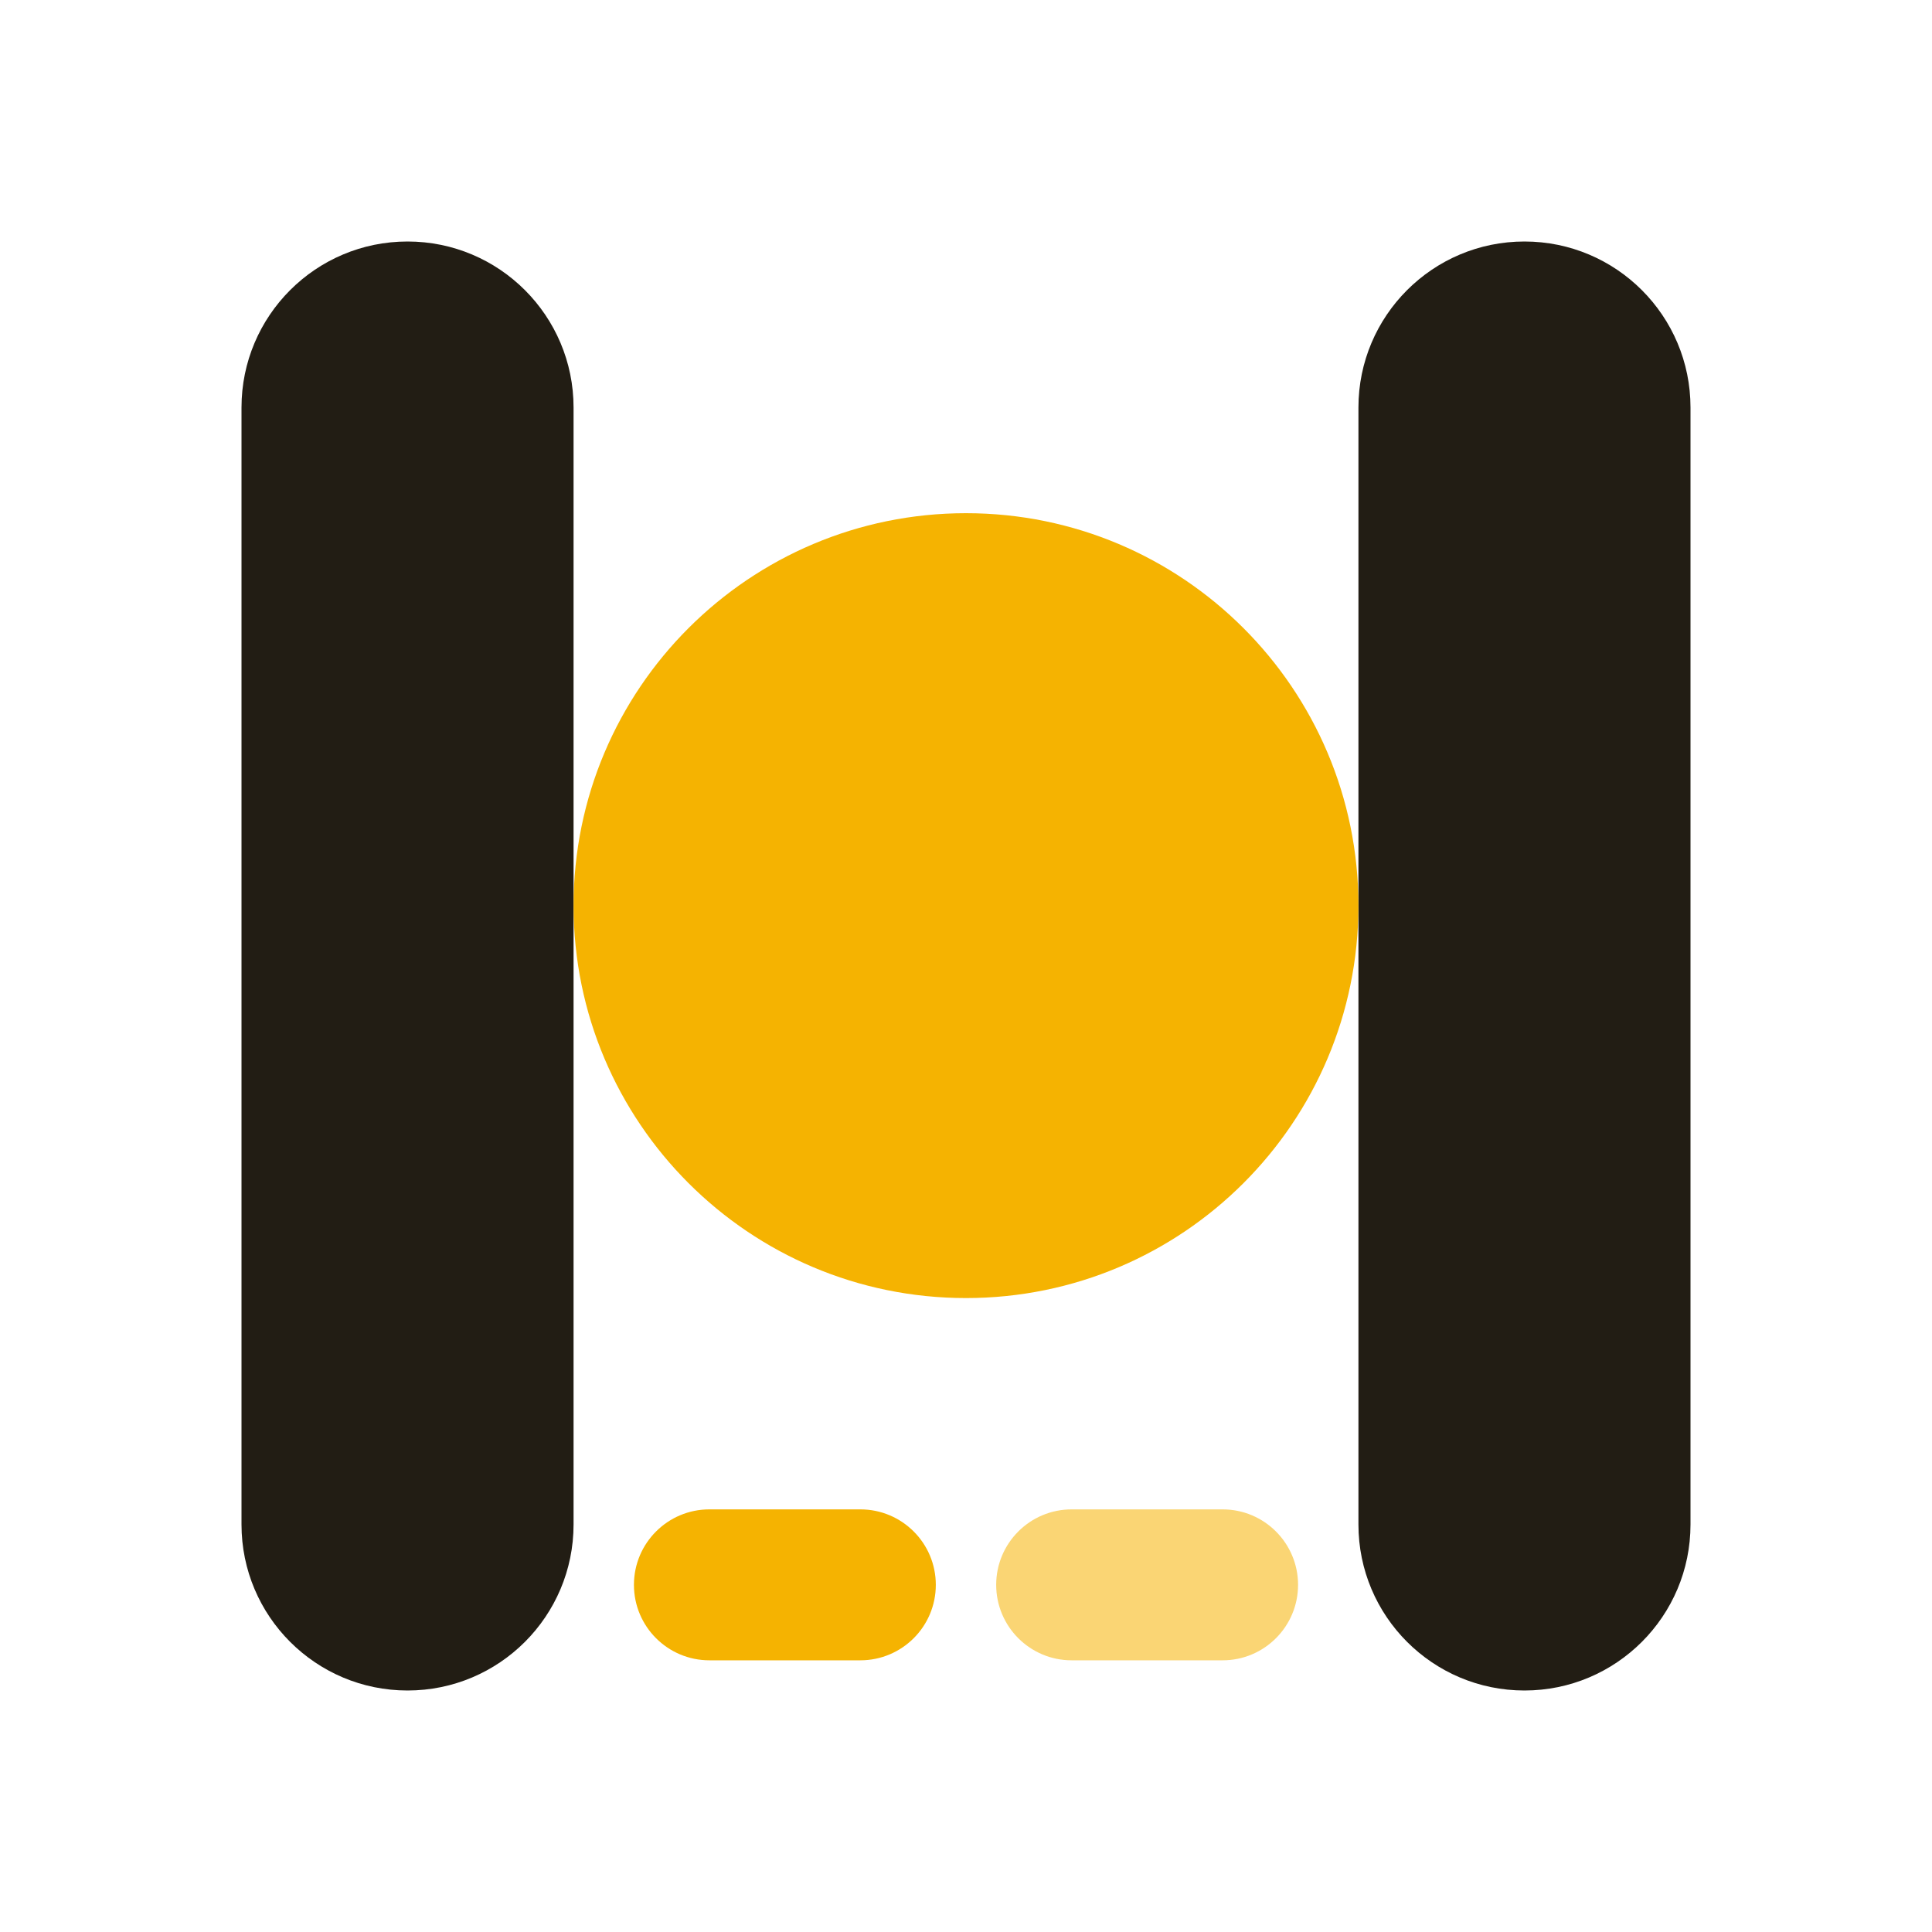
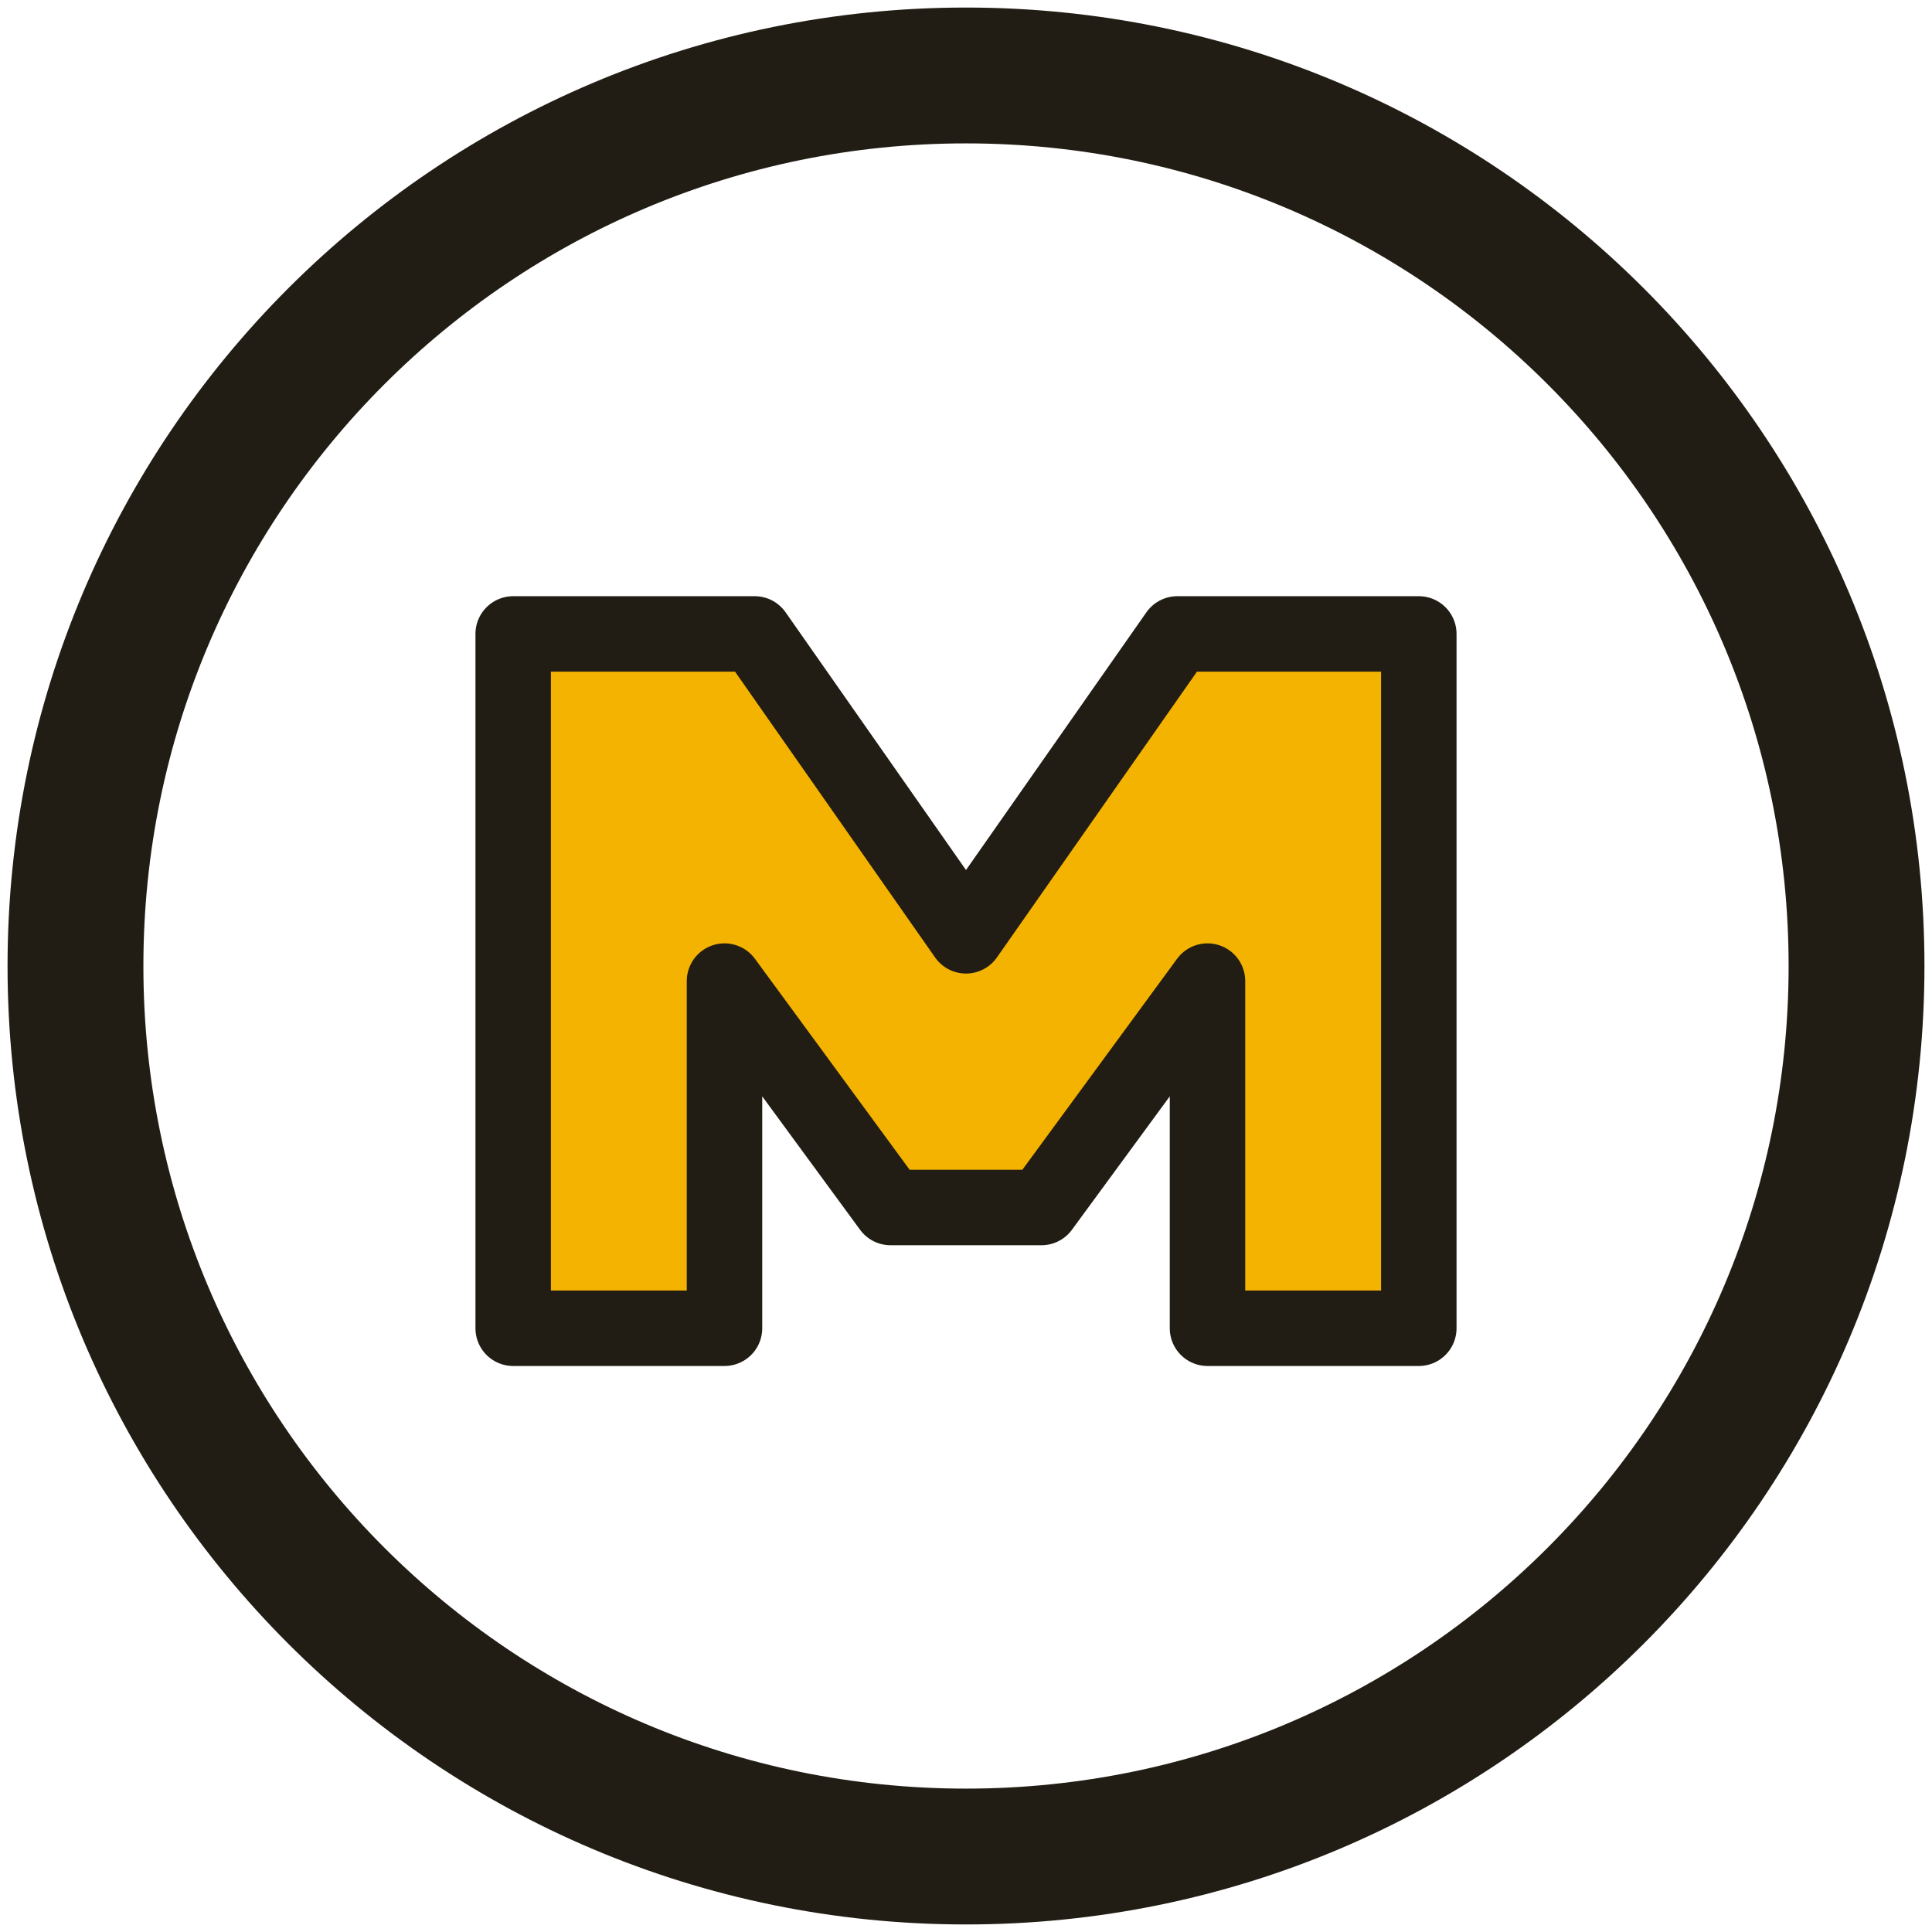
<svg xmlns="http://www.w3.org/2000/svg" viewBox="0 0 64 64">
-   <rect x="8" y="8" width="11" height="48" rx="5.5" fill="#221d14" />
-   <rect x="45" y="8" width="11" height="48" rx="5.5" fill="#221d14" />
-   <circle cx="32" cy="30" r="13" fill="#f5b301" />
-   <rect x="21" y="50" width="10" height="5" rx="2.5" fill="#f5b301" />
-   <rect x="33" y="50" width="10" height="5" rx="2.5" fill="#f5b301" opacity="0.55" />
+   <circle cx="32" cy="32" r="29.5" fill="none" stroke="#221d14" stroke-width="4.5" />
+   <path d="M17 44 L17 21 L25 21 L32 31 L39 21 L47 21 L47 44 L40 44 L40 32.5 L34.5 40 L29.5 40 L24 32.5 L24 44 Z" fill="#f5b301" stroke="#221d14" stroke-width="2.5" stroke-linejoin="round" />
</svg>
